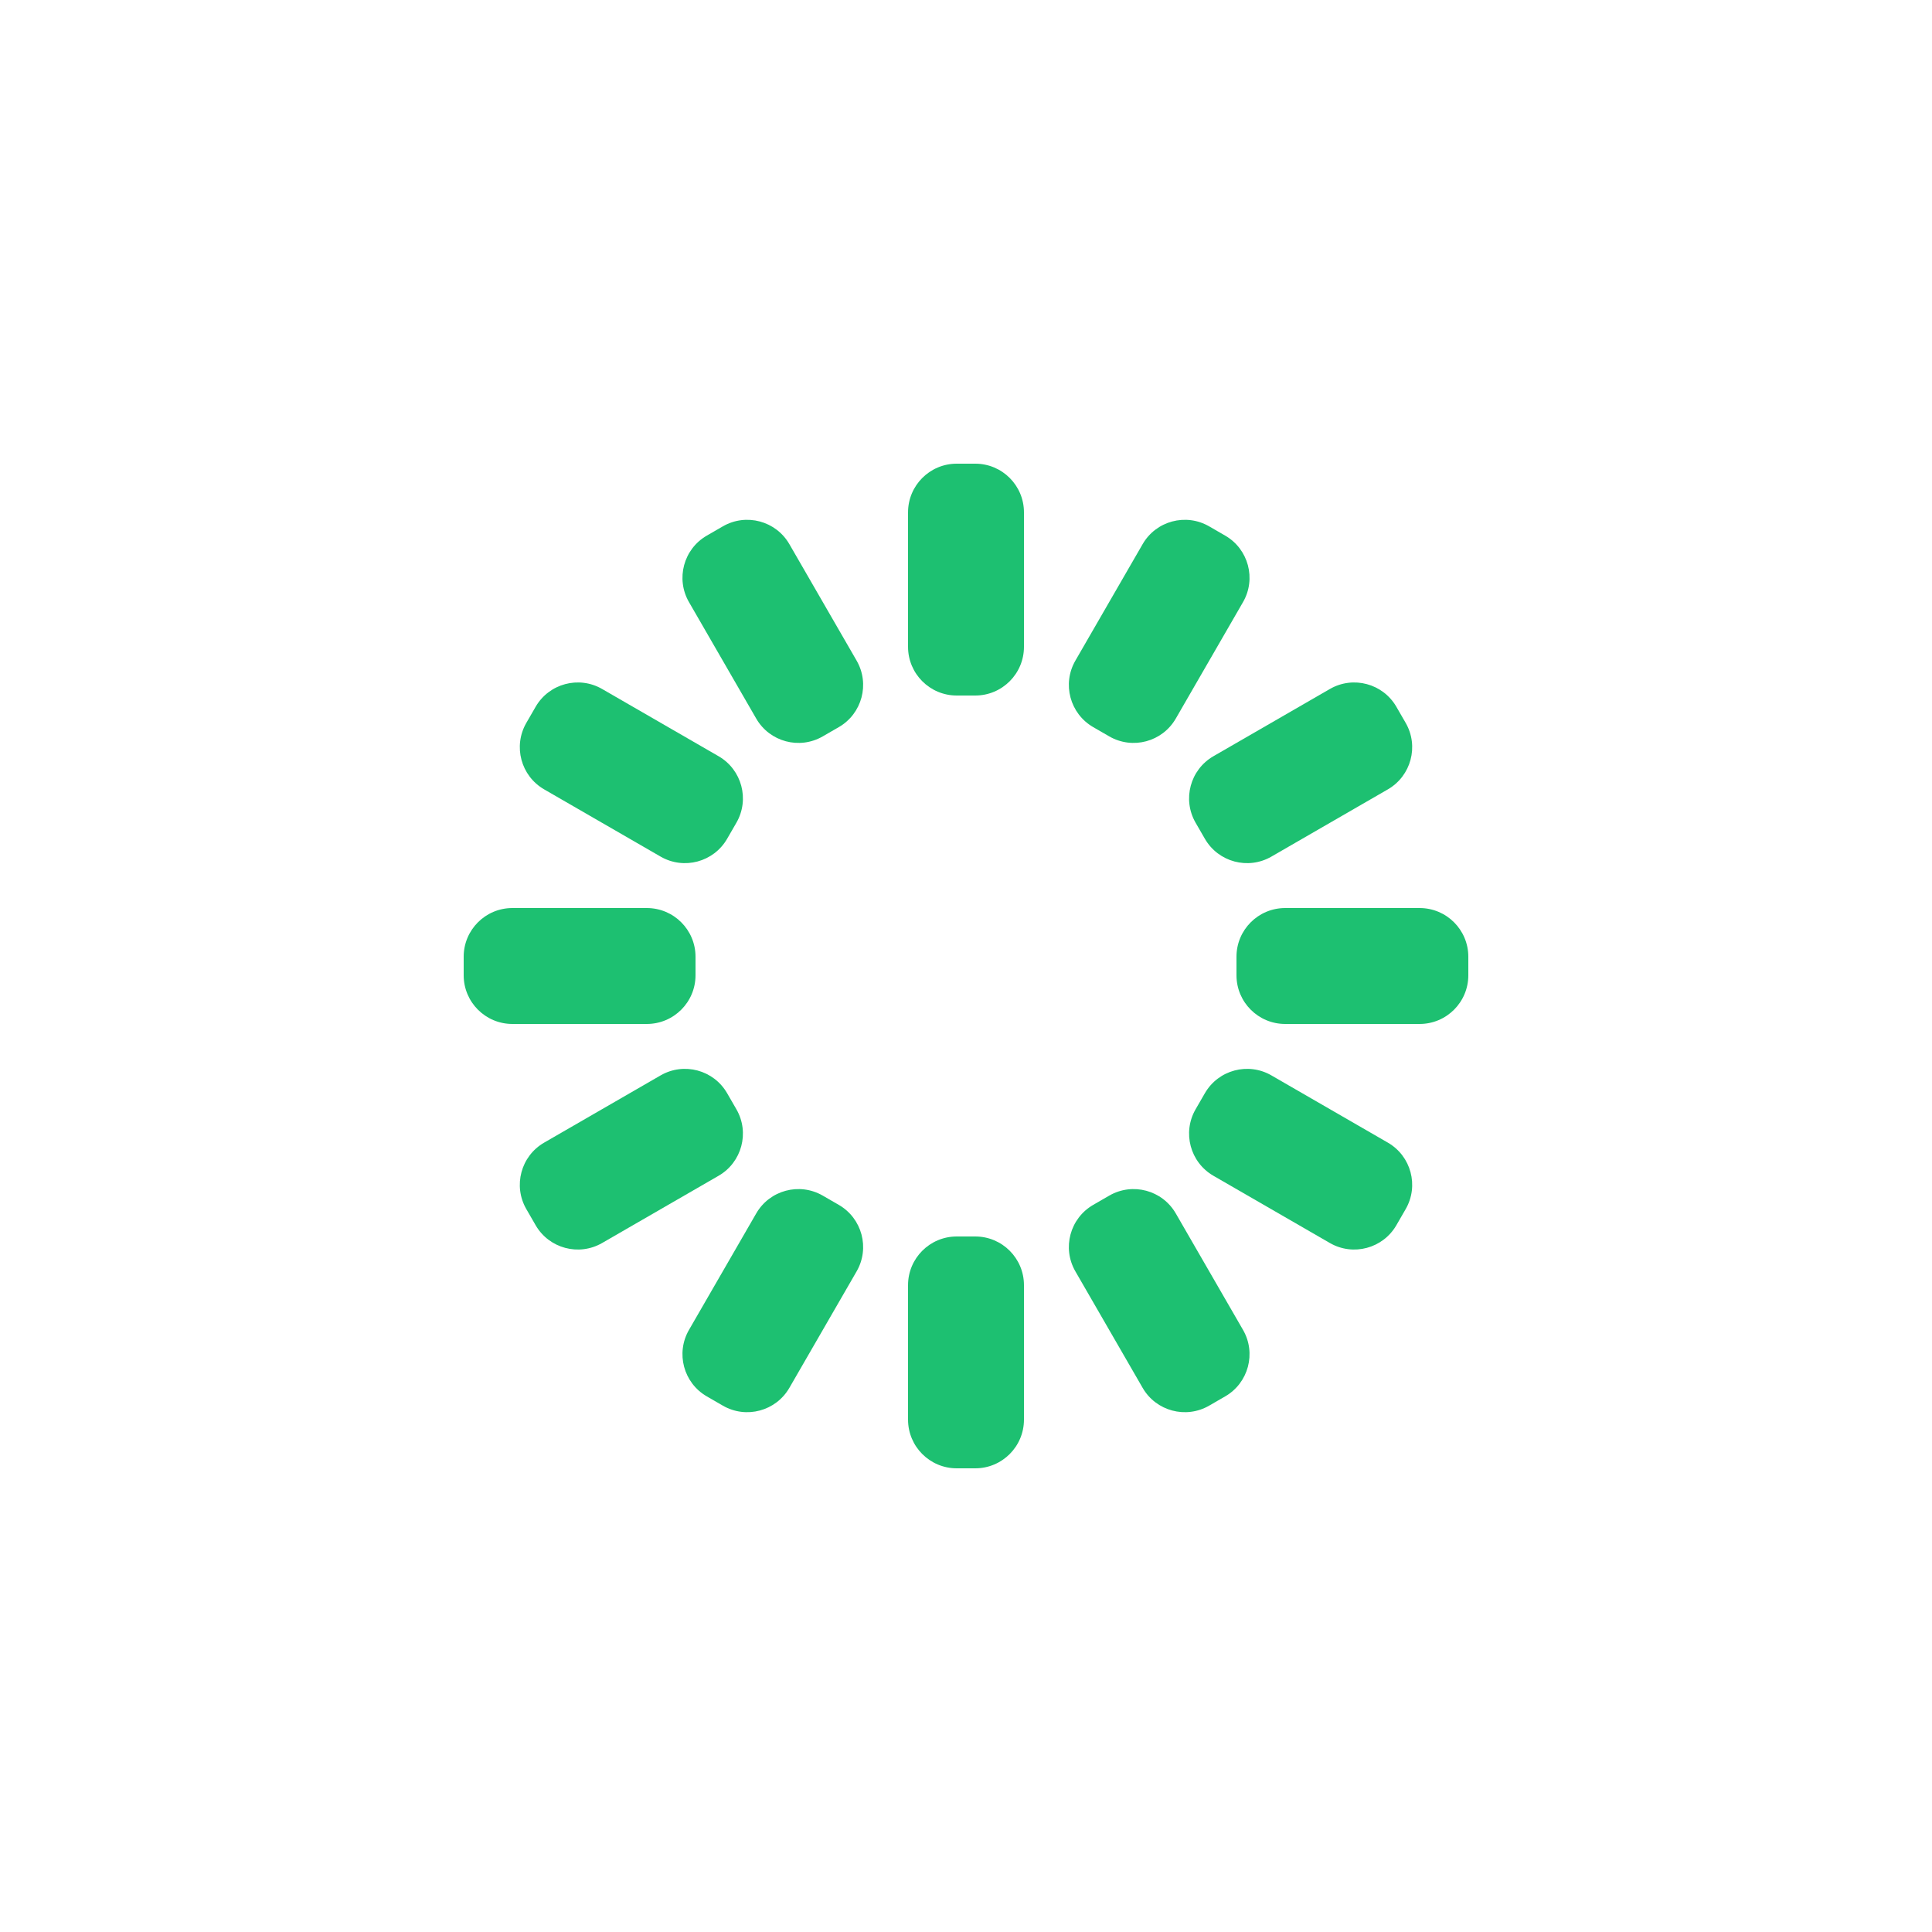
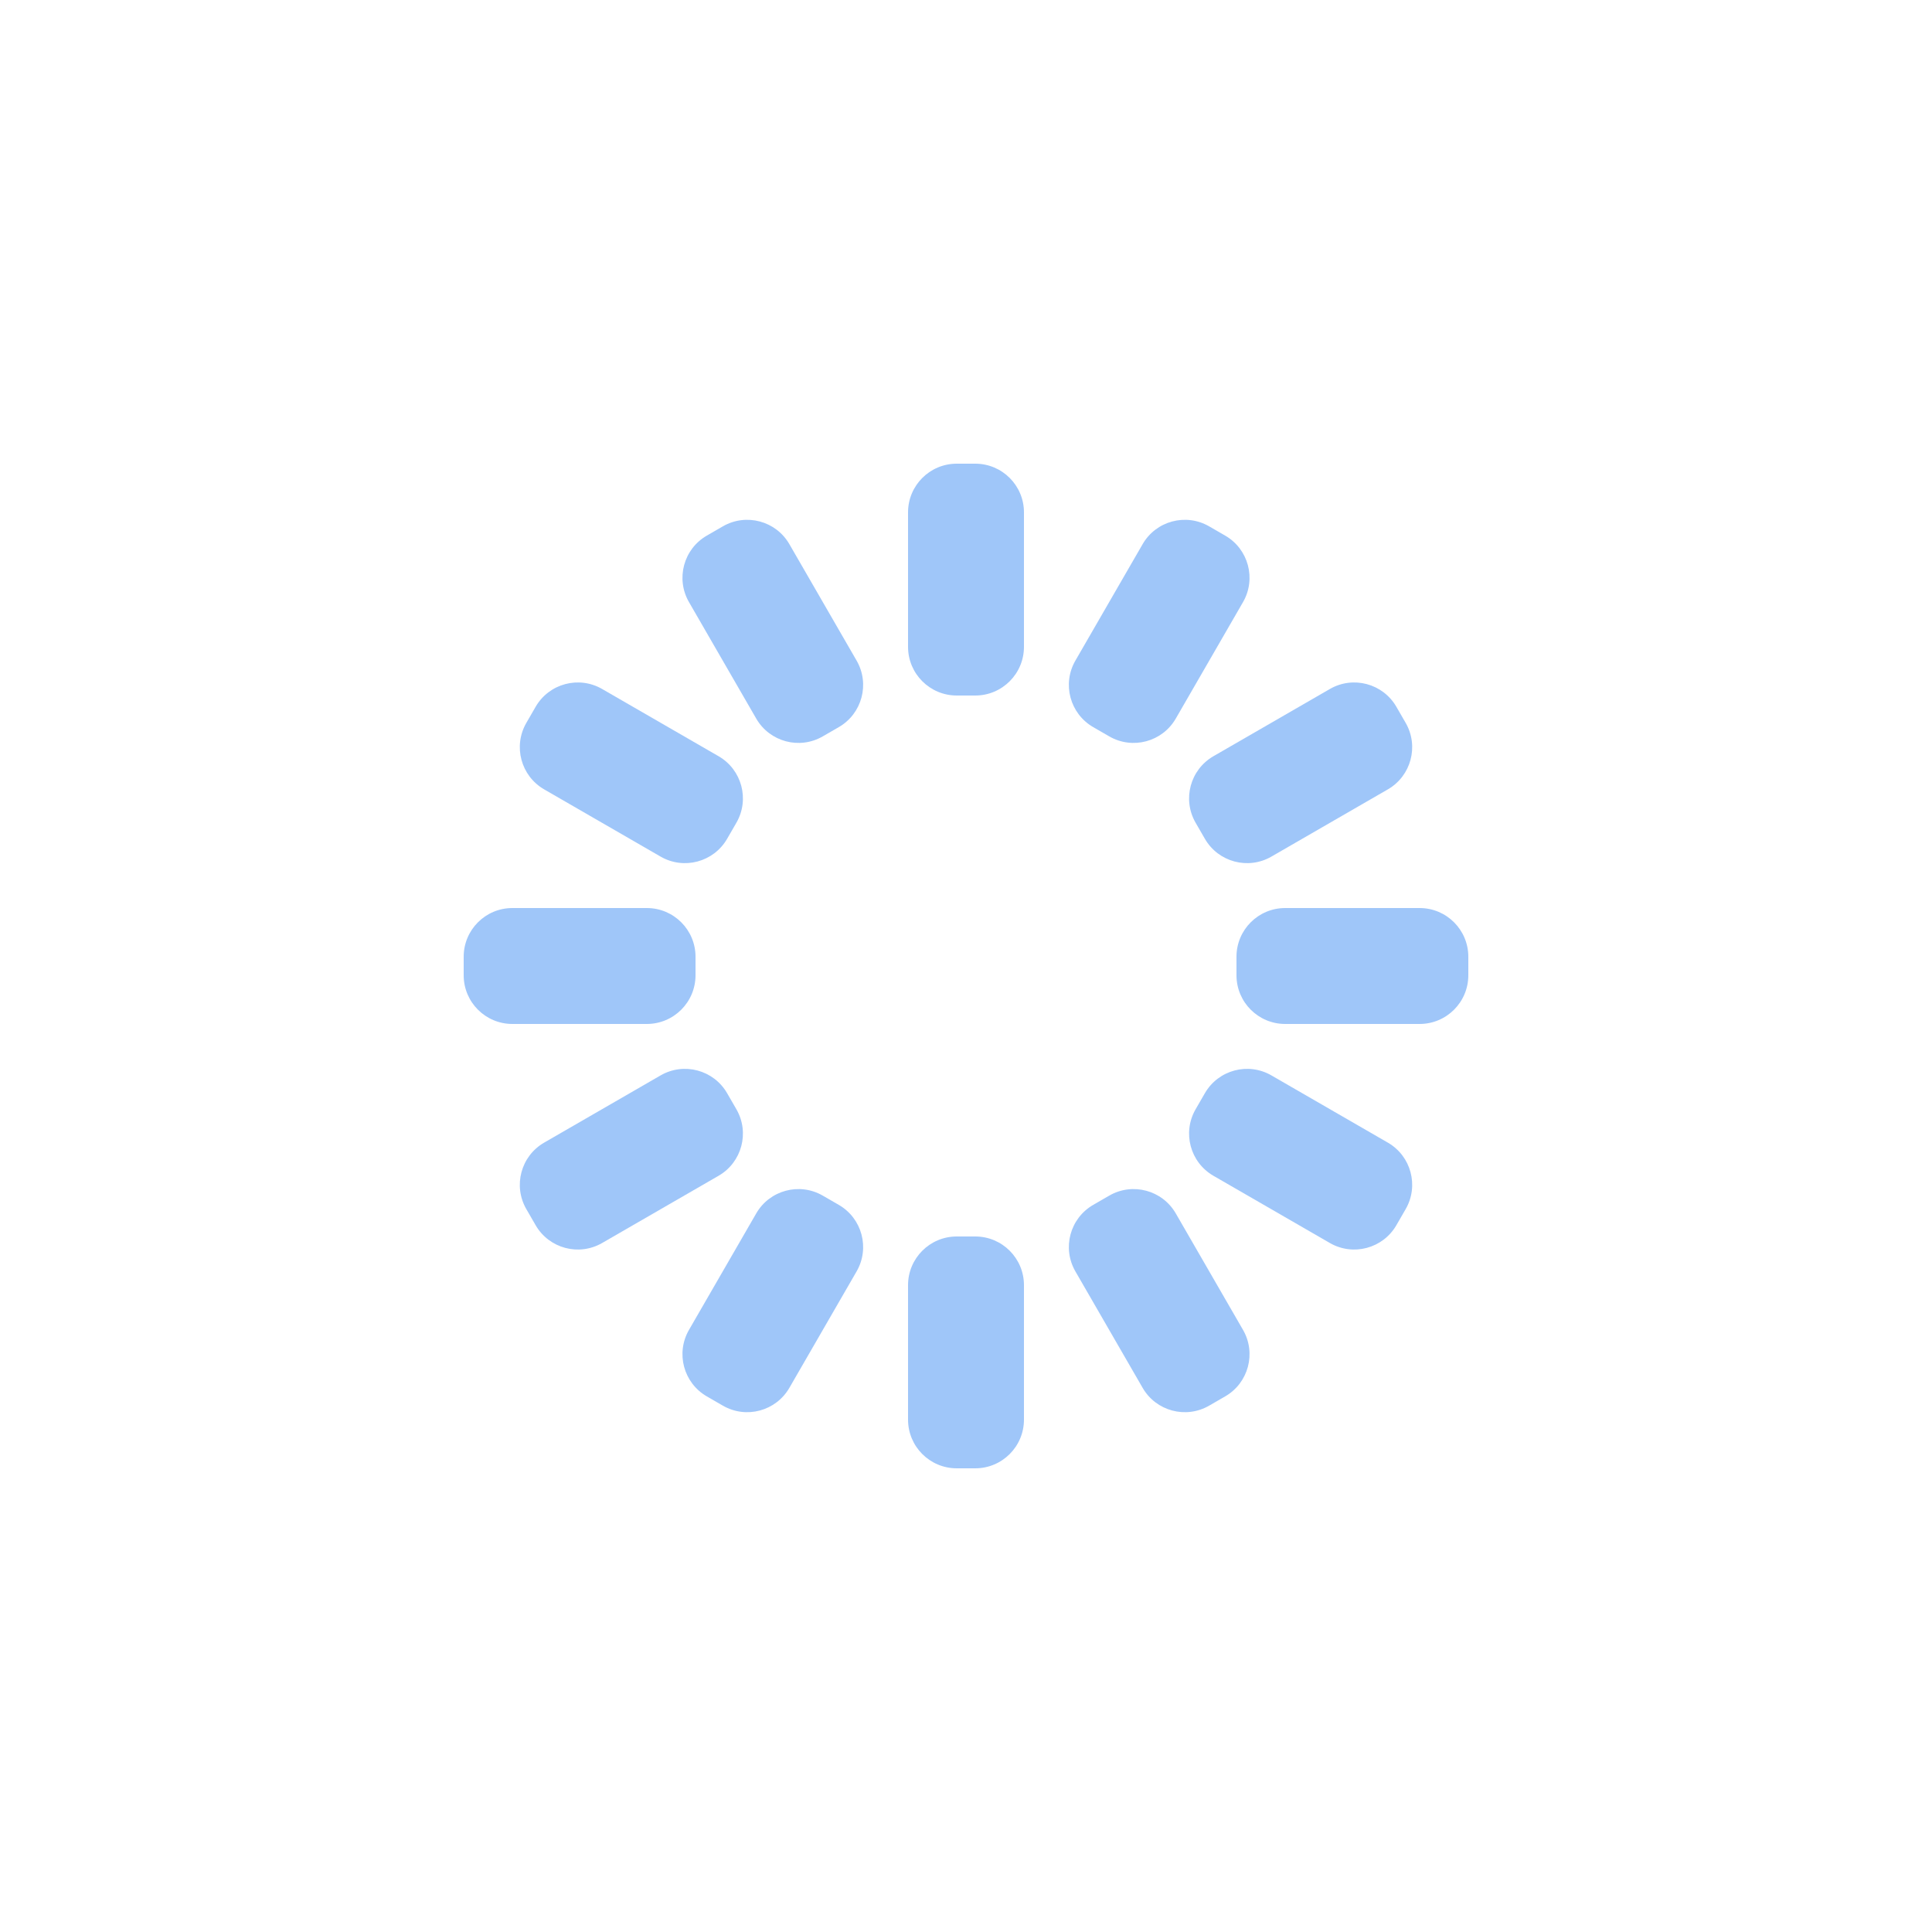
<svg xmlns="http://www.w3.org/2000/svg" style="margin:auto;background:transparent;display:block;" width="200px" height="200px" viewBox="0 0 100 100" preserveAspectRatio="xMidYMid">
  <g transform="rotate(0 50 50)">
-     <rect x="47" y="24" rx="2.52" ry="2.52" width="6" height="12" fill="#1dc071">
+     <rect x="47" y="24" rx="2.52" ry="2.52" width="6" height="12" fill="#9fc6f9">
      <animate attributeName="opacity" values="1;0" keyTimes="0;1" dur="1s" begin="-0.917s" repeatCount="indefinite" />
    </rect>
  </g>
  <g transform="rotate(30 50 50)">
-     <rect x="47" y="24" rx="2.52" ry="2.52" width="6" height="12" fill="#1dc071">
+     <rect x="47" y="24" rx="2.52" ry="2.52" width="6" height="12" fill="#9fc6f9">
      <animate attributeName="opacity" values="1;0" keyTimes="0;1" dur="1s" begin="-0.833s" repeatCount="indefinite" />
    </rect>
  </g>
  <g transform="rotate(60 50 50)">
-     <rect x="47" y="24" rx="2.52" ry="2.52" width="6" height="12" fill="#1dc071">
+     <rect x="47" y="24" rx="2.52" ry="2.52" width="6" height="12" fill="#9fc6f9">
      <animate attributeName="opacity" values="1;0" keyTimes="0;1" dur="1s" begin="-0.75s" repeatCount="indefinite" />
    </rect>
  </g>
  <g transform="rotate(90 50 50)">
-     <rect x="47" y="24" rx="2.52" ry="2.52" width="6" height="12" fill="#1dc071">
+     <rect x="47" y="24" rx="2.52" ry="2.52" width="6" height="12" fill="#9fc6f9">
      <animate attributeName="opacity" values="1;0" keyTimes="0;1" dur="1s" begin="-0.667s" repeatCount="indefinite" />
    </rect>
  </g>
  <g transform="rotate(120 50 50)">
-     <rect x="47" y="24" rx="2.52" ry="2.52" width="6" height="12" fill="#1dc071">
+     <rect x="47" y="24" rx="2.52" ry="2.52" width="6" height="12" fill="#9fc6f9">
      <animate attributeName="opacity" values="1;0" keyTimes="0;1" dur="1s" begin="-0.583s" repeatCount="indefinite" />
    </rect>
  </g>
  <g transform="rotate(150 50 50)">
-     <rect x="47" y="24" rx="2.52" ry="2.52" width="6" height="12" fill="#1dc071">
+     <rect x="47" y="24" rx="2.52" ry="2.52" width="6" height="12" fill="#9fc6f9">
      <animate attributeName="opacity" values="1;0" keyTimes="0;1" dur="1s" begin="-0.5s" repeatCount="indefinite" />
    </rect>
  </g>
  <g transform="rotate(180 50 50)">
-     <rect x="47" y="24" rx="2.52" ry="2.52" width="6" height="12" fill="#1dc071">
+     <rect x="47" y="24" rx="2.52" ry="2.52" width="6" height="12" fill="#9fc6f9">
      <animate attributeName="opacity" values="1;0" keyTimes="0;1" dur="1s" begin="-0.417s" repeatCount="indefinite" />
    </rect>
  </g>
  <g transform="rotate(210 50 50)">
-     <rect x="47" y="24" rx="2.52" ry="2.52" width="6" height="12" fill="#1dc071">
+     <rect x="47" y="24" rx="2.52" ry="2.52" width="6" height="12" fill="#9fc6f9">
      <animate attributeName="opacity" values="1;0" keyTimes="0;1" dur="1s" begin="-0.333s" repeatCount="indefinite" />
    </rect>
  </g>
  <g transform="rotate(240 50 50)">
-     <rect x="47" y="24" rx="2.52" ry="2.52" width="6" height="12" fill="#1dc071">
+     <rect x="47" y="24" rx="2.52" ry="2.52" width="6" height="12" fill="#9fc6f9">
      <animate attributeName="opacity" values="1;0" keyTimes="0;1" dur="1s" begin="-0.25s" repeatCount="indefinite" />
    </rect>
  </g>
  <g transform="rotate(270 50 50)">
-     <rect x="47" y="24" rx="2.52" ry="2.52" width="6" height="12" fill="#1dc071">
+     <rect x="47" y="24" rx="2.52" ry="2.52" width="6" height="12" fill="#9fc6f9">
      <animate attributeName="opacity" values="1;0" keyTimes="0;1" dur="1s" begin="-0.167s" repeatCount="indefinite" />
    </rect>
  </g>
  <g transform="rotate(300 50 50)">
-     <rect x="47" y="24" rx="2.52" ry="2.52" width="6" height="12" fill="#1dc071">
+     <rect x="47" y="24" rx="2.52" ry="2.52" width="6" height="12" fill="#9fc6f9">
      <animate attributeName="opacity" values="1;0" keyTimes="0;1" dur="1s" begin="-0.083s" repeatCount="indefinite" />
    </rect>
  </g>
  <g transform="rotate(330 50 50)">
-     <rect x="47" y="24" rx="2.52" ry="2.52" width="6" height="12" fill="#1dc071">
+     <rect x="47" y="24" rx="2.52" ry="2.52" width="6" height="12" fill="#9fc6f9">
      <animate attributeName="opacity" values="1;0" keyTimes="0;1" dur="1s" begin="0s" repeatCount="indefinite" />
    </rect>
  </g>
</svg>
